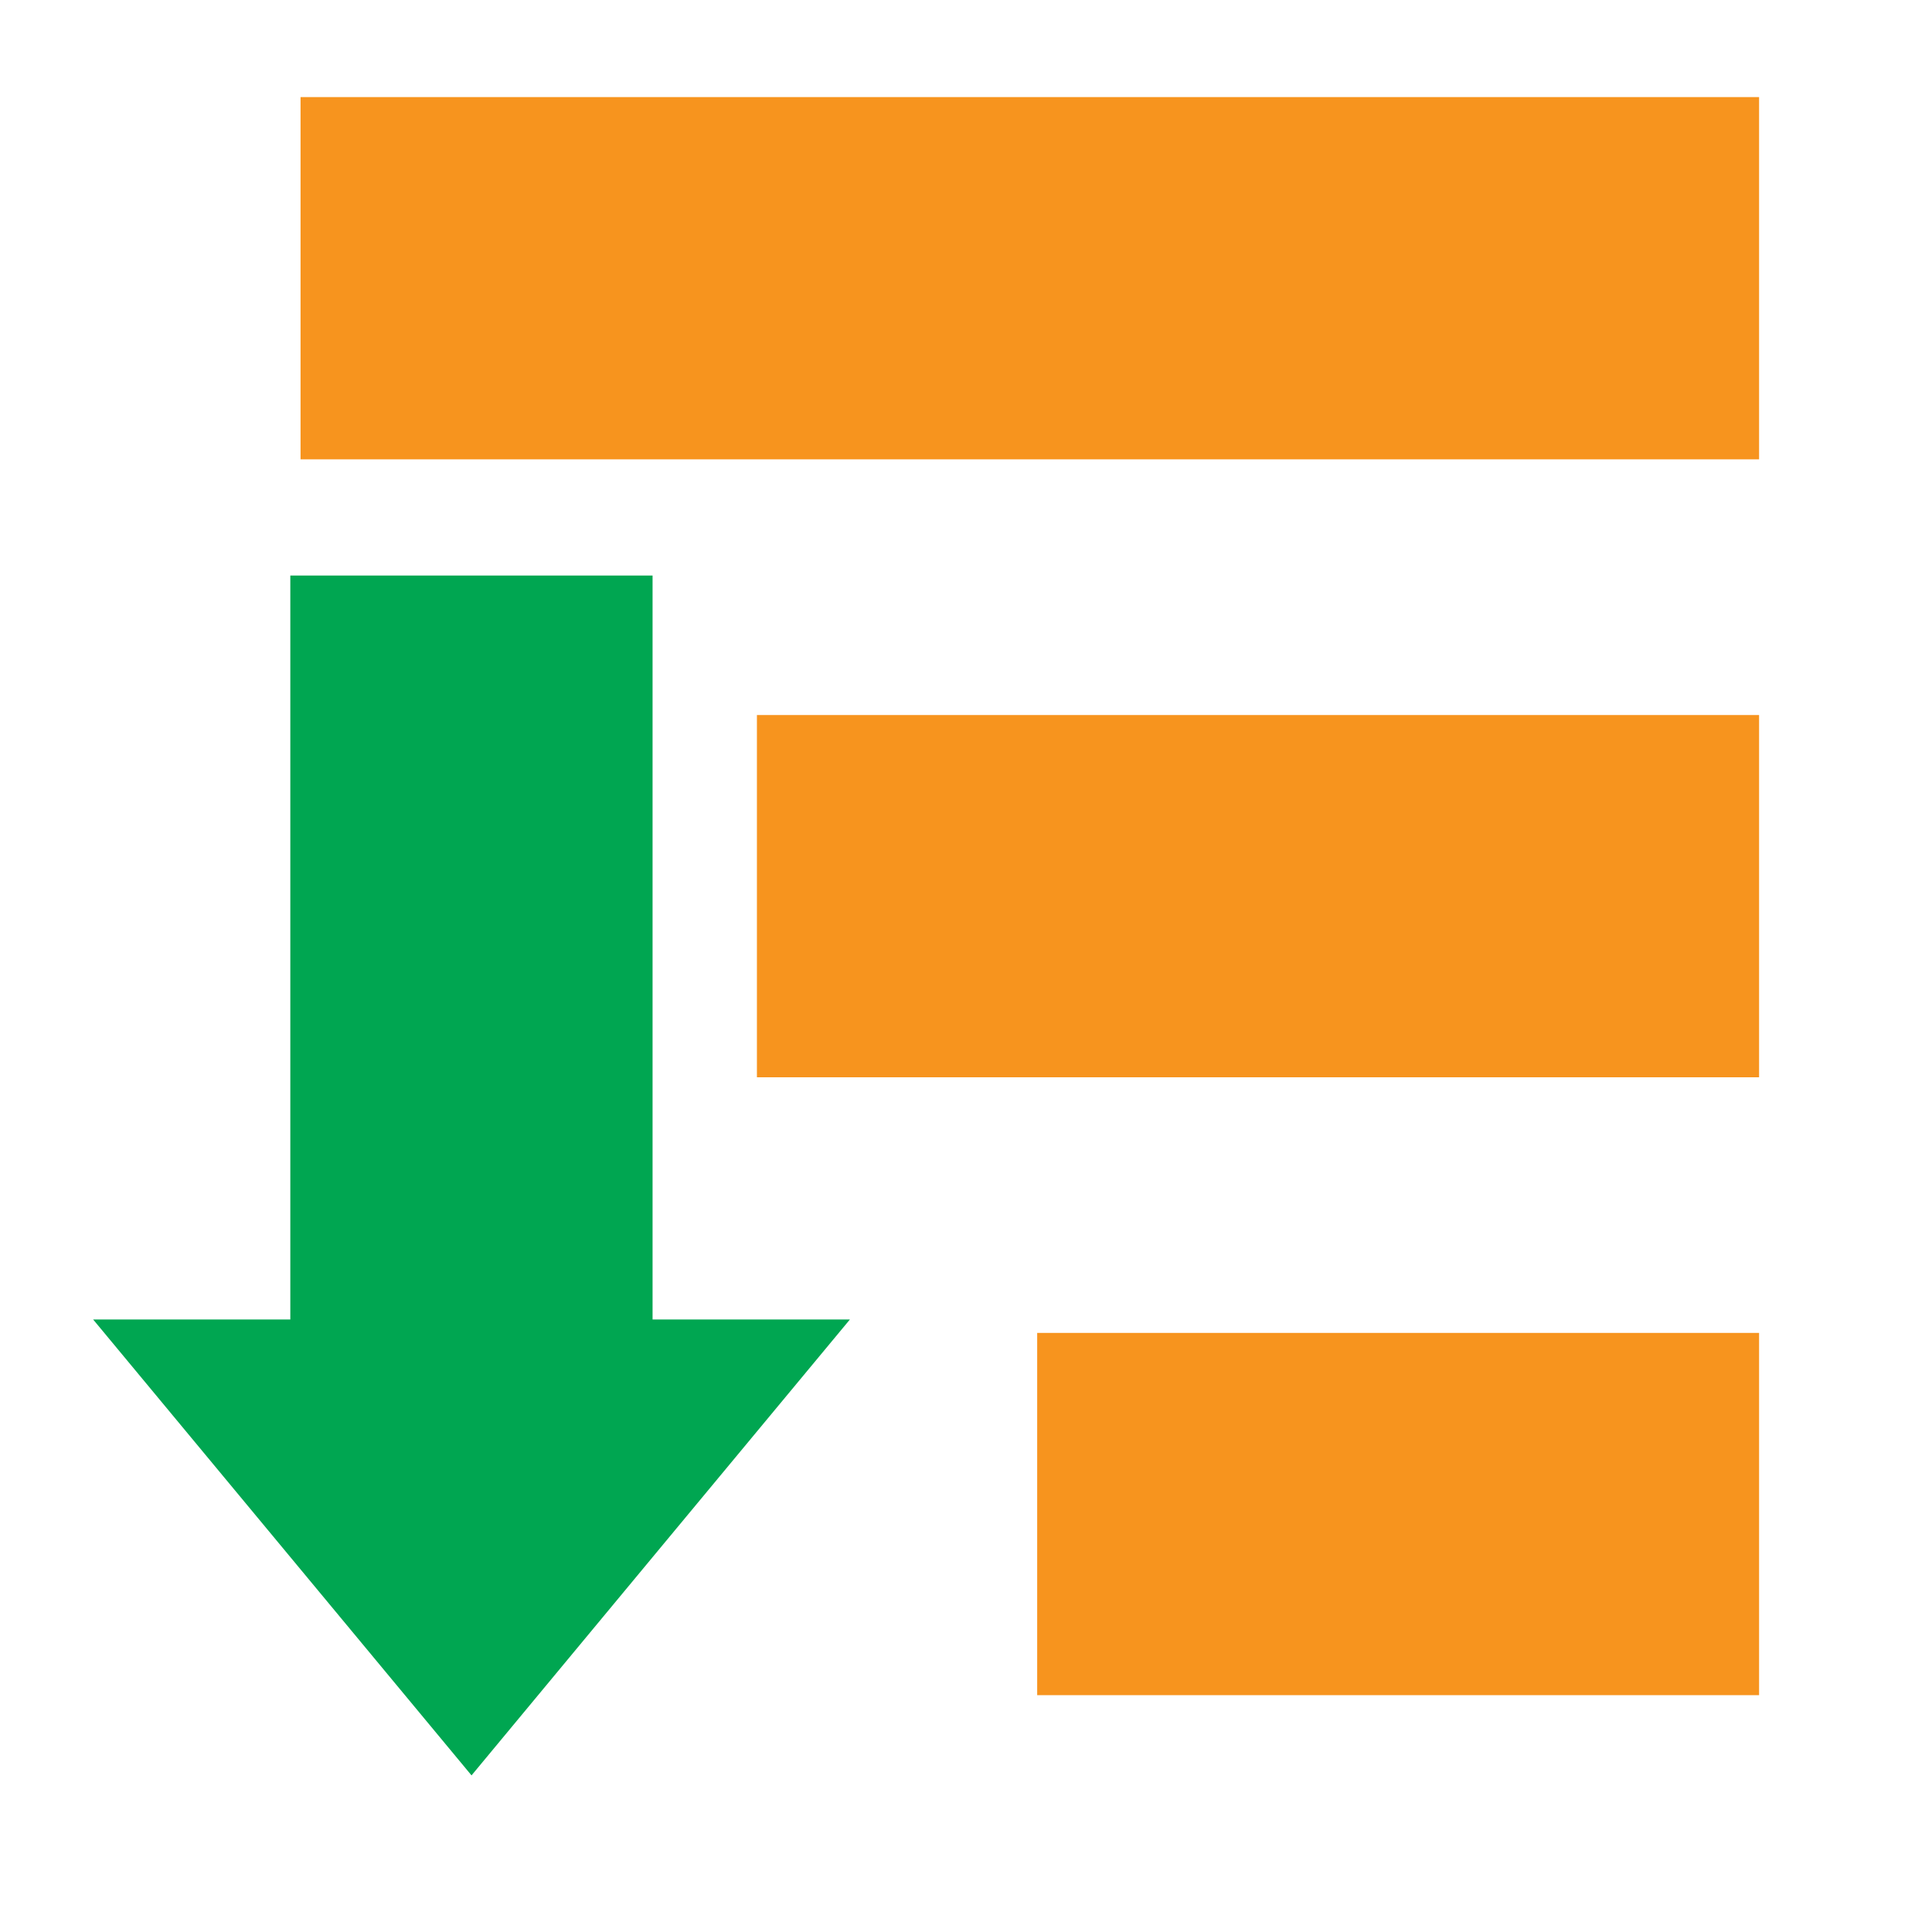
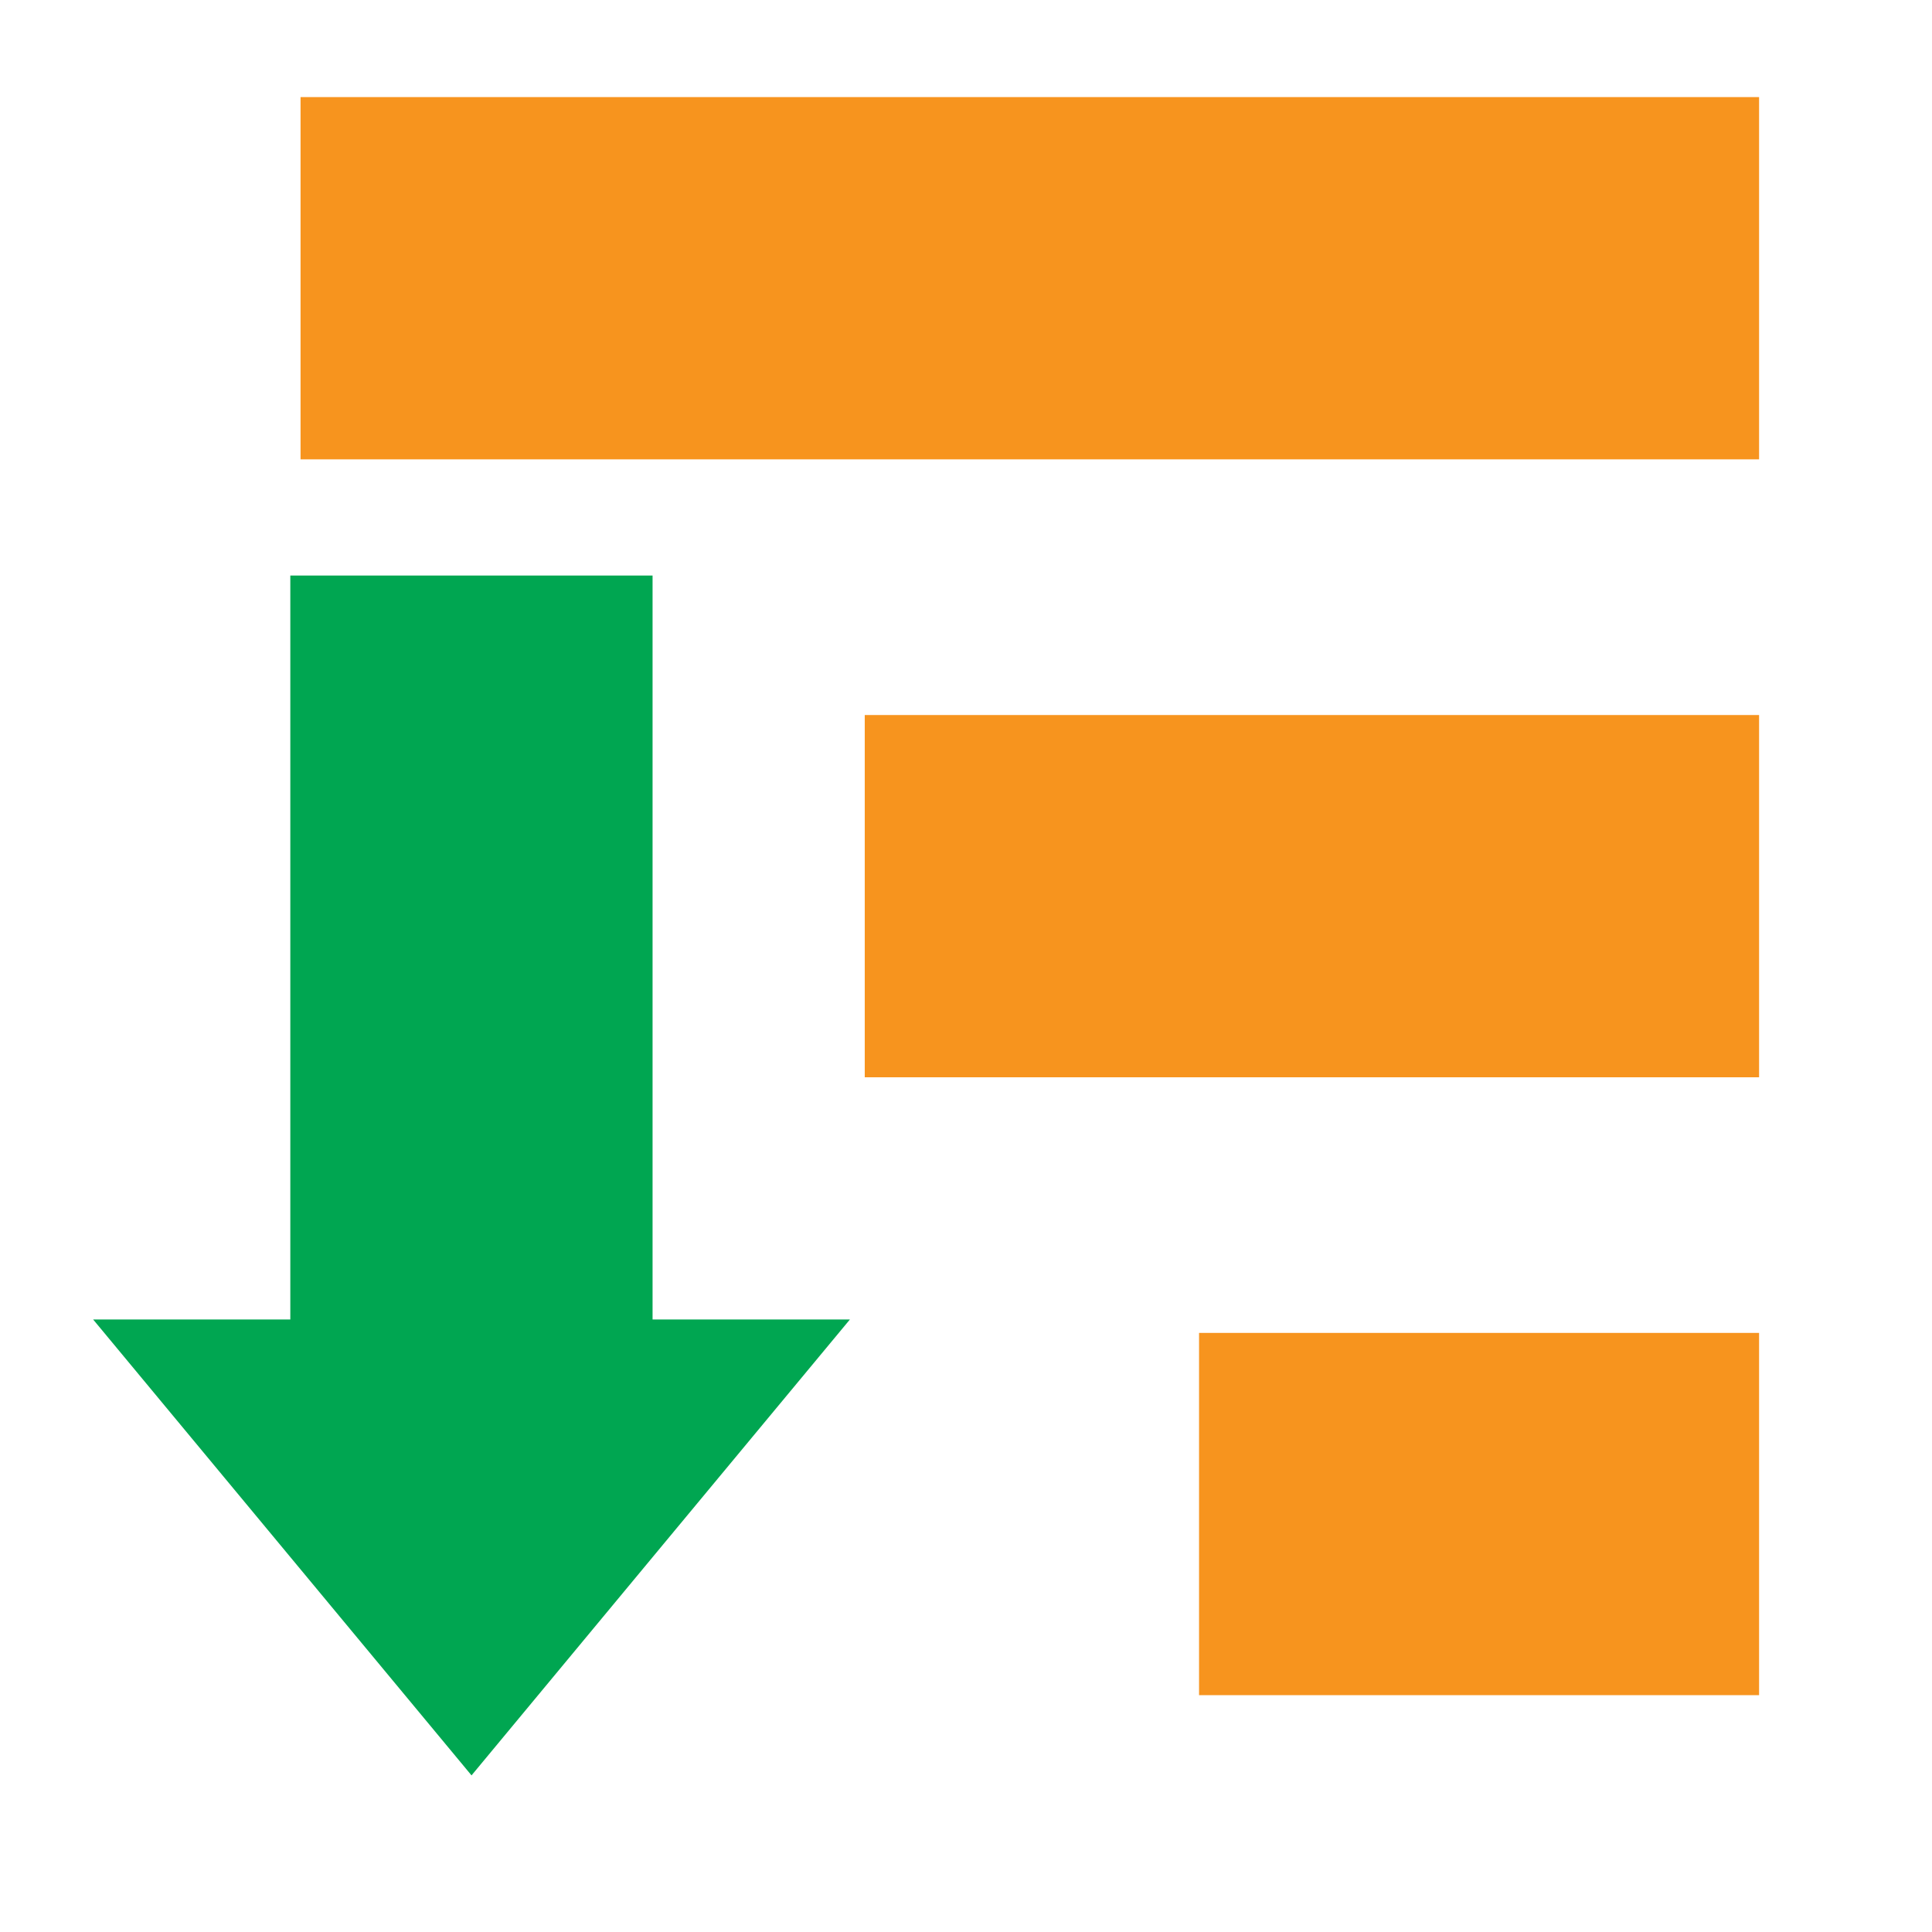
<svg xmlns="http://www.w3.org/2000/svg" id="svg2987" enable-background="new 0 0 32 32" version="1.1" viewBox="0 0 32 32" xml:space="preserve">
  <g id="g55" transform="translate(0 2.0462)">
    <rect id="rect2989" x="4.978" y="-.438" width="24.158" height="6" fill="#f7941e" stroke-width="1.46" />
-     <rect id="rect2989-7-0" x="17.179" y="20.031" width="11.957" height="6" fill="#f7941e" stroke-width="1.027" />
+     <rect id="rect2989-7-0" x="19.86" y="20.031" width="9.276" height="6" fill="#f7941e" stroke-width=".905" />
    <g id="g1233" transform="matrix(1 0 0 1.5277 .56957 -13.472)" fill="#00a651">
      <rect id="rect2989-6" transform="rotate(90)" x="13.719" y="-10.239" width="9.597" height="6" />
      <path id="path1229" transform="matrix(2.196 0 0 1 -6.9041 -.28333)" d="m6.441 27.011-2.854-4.943h2.854 2.854l-1.427 2.471z" />
    </g>
-     <rect id="rect2989-7-0-0" x="12.537" y="9.797" width="16.599" height="6" fill="#f7941e" stroke-width="1.21" />
+     <rect id="rect2989-7-0-0" x="14.323" y="9.797" width="14.813" height="6" fill="#f7941e" stroke-width="1.143" />
  </g>
</svg>
